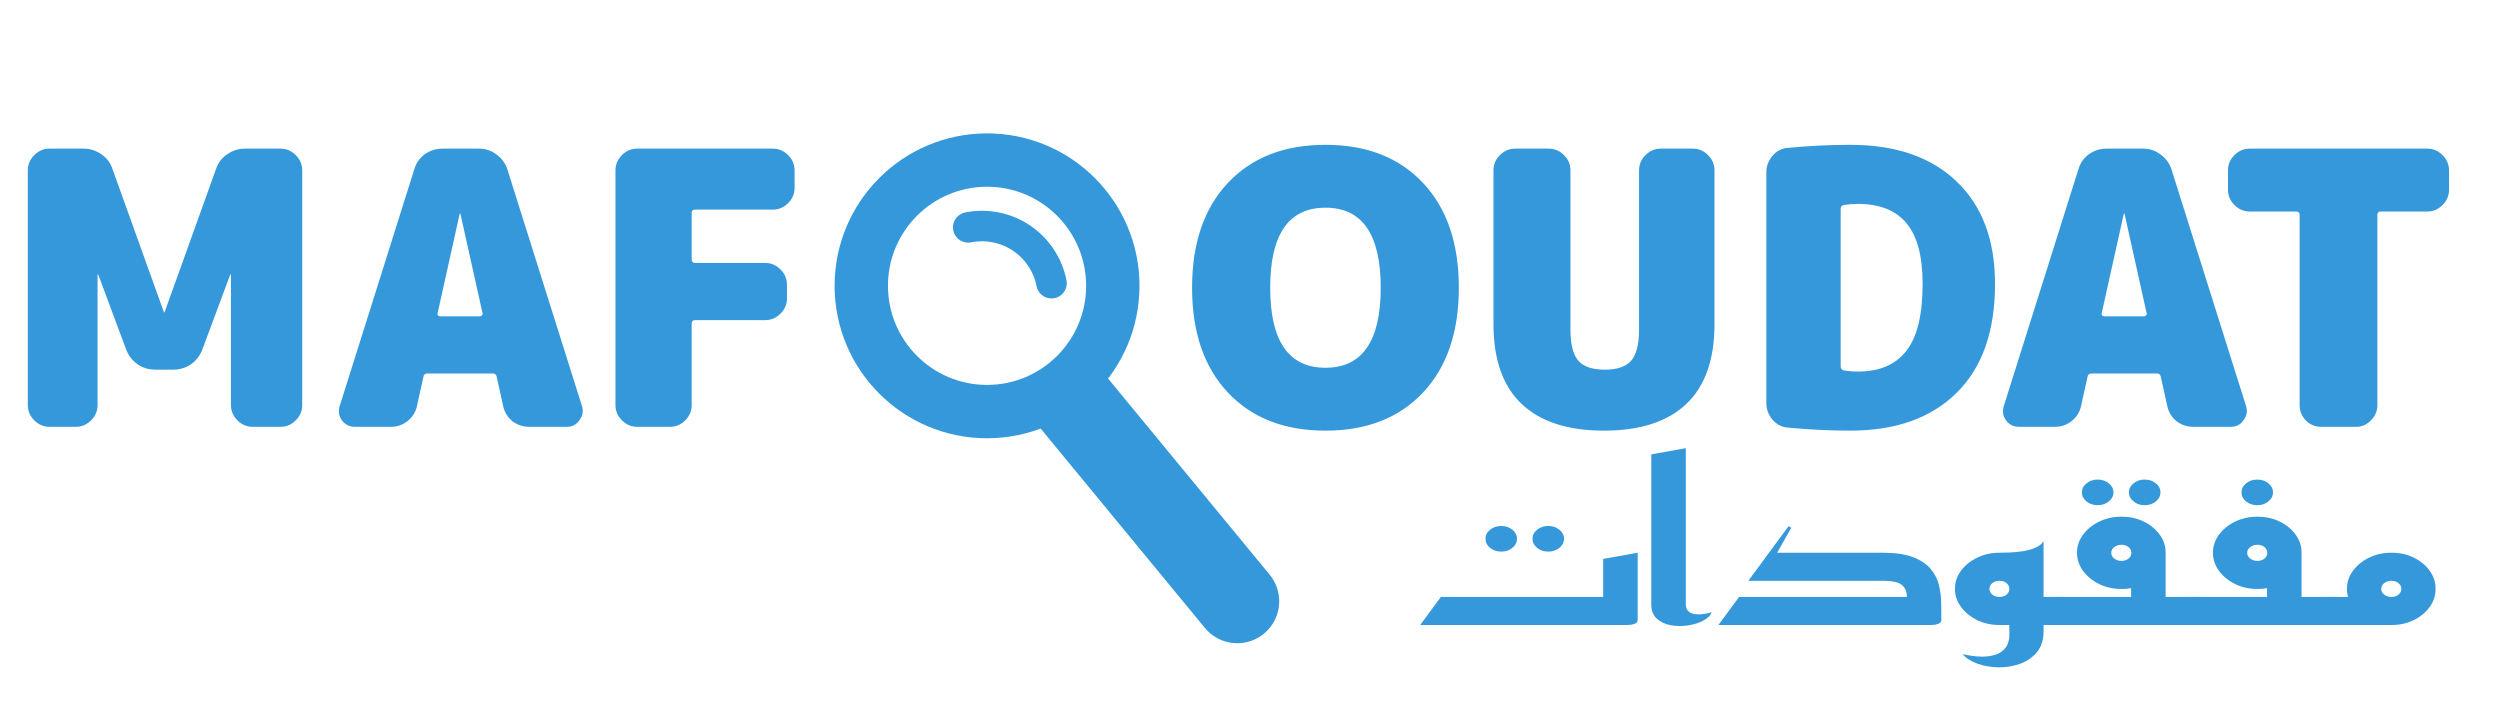
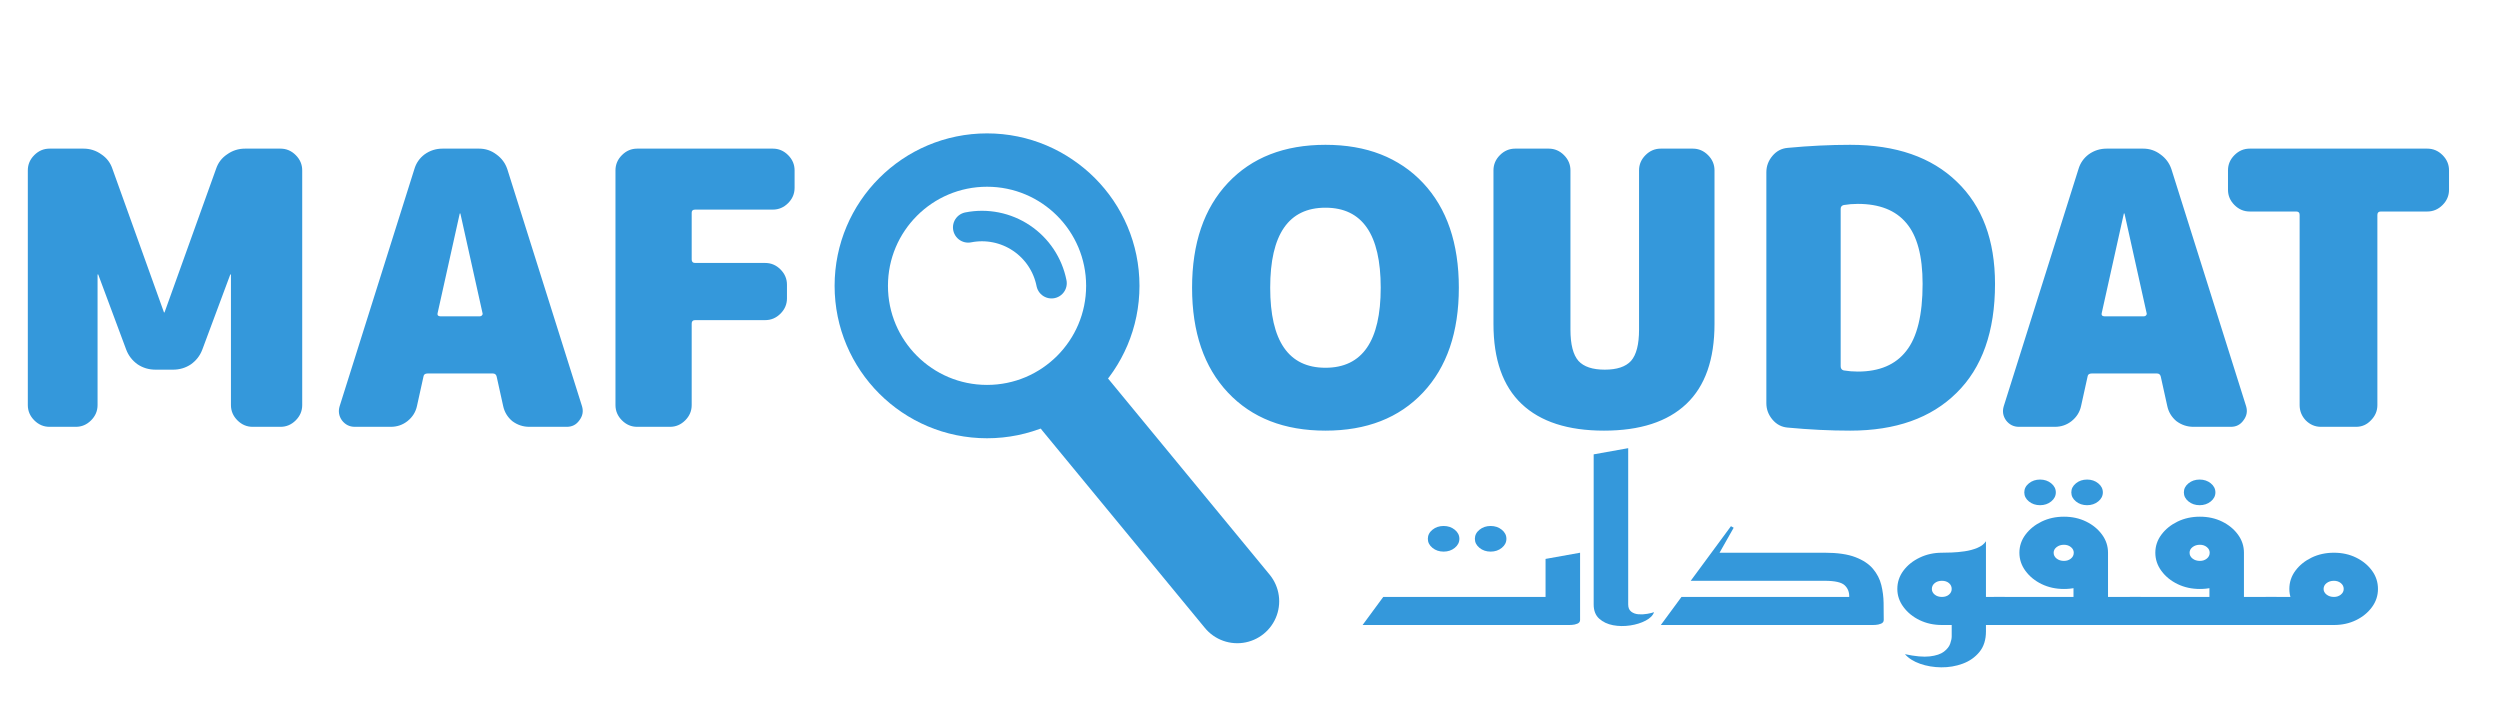
<svg xmlns="http://www.w3.org/2000/svg" width="328" height="95" viewBox="0 0 328 95" fill="none">
  <path d="M36.8 19.5C37.567 19.5 38.233 19.783 38.8 20.35C39.367 20.917 39.65 21.583 39.65 22.35V53.15C39.65 53.917 39.367 54.583 38.8 55.15C38.233 55.717 37.567 56 36.8 56H33.15C32.383 56 31.717 55.717 31.15 55.15C30.583 54.583 30.3 53.917 30.3 53.15V36.05C30.3 36.017 30.283 36 30.25 36C30.217 36 30.2 36.017 30.2 36.05L26.55 45.85C26.25 46.65 25.75 47.3 25.05 47.8C24.35 48.267 23.567 48.5 22.7 48.5H20.4C19.533 48.5 18.75 48.267 18.05 47.8C17.35 47.3 16.85 46.65 16.55 45.85L12.9 36.05C12.9 36.017 12.883 36 12.85 36C12.817 36 12.8 36.017 12.8 36.05V53.15C12.8 53.917 12.517 54.583 11.95 55.15C11.383 55.717 10.717 56 9.95 56H6.5C5.733 56 5.067 55.717 4.5 55.15C3.933 54.583 3.65 53.917 3.65 53.15V22.35C3.65 21.583 3.933 20.917 4.5 20.35C5.067 19.783 5.733 19.5 6.5 19.5H10.95C11.817 19.5 12.6 19.75 13.3 20.25C14 20.717 14.483 21.35 14.75 22.15L21.5 40.95C21.5 40.983 21.517 41 21.55 41C21.583 41 21.6 40.983 21.6 40.95L28.35 22.15C28.617 21.35 29.1 20.717 29.8 20.25C30.5 19.75 31.283 19.5 32.15 19.5H36.8ZM57.761 41.5H62.961C63.06 41.5 63.144 41.467 63.211 41.4C63.31 41.3 63.344 41.2 63.31 41.1L60.41 28.05C60.41 28.017 60.394 28 60.361 28C60.327 28 60.31 28.017 60.31 28.05L57.41 41.1C57.377 41.2 57.394 41.3 57.461 41.4C57.56 41.467 57.66 41.5 57.761 41.5ZM66.561 22.2L76.361 53.3C76.561 53.967 76.444 54.583 76.01 55.15C75.611 55.717 75.061 56 74.361 56H69.46C68.627 56 67.877 55.75 67.21 55.25C66.577 54.717 66.177 54.05 66.01 53.25L65.16 49.4C65.094 49.133 64.927 49 64.66 49H56.111C55.777 49 55.594 49.133 55.56 49.4L54.711 53.25C54.544 54.05 54.127 54.717 53.461 55.25C52.827 55.75 52.094 56 51.261 56H46.56C45.861 56 45.294 55.717 44.861 55.15C44.461 54.583 44.361 53.967 44.56 53.3L54.361 22.2C54.594 21.4 55.044 20.75 55.711 20.25C56.41 19.75 57.194 19.5 58.06 19.5H62.861C63.694 19.5 64.444 19.75 65.111 20.25C65.811 20.75 66.294 21.4 66.561 22.2ZM101.4 19.5C102.166 19.5 102.833 19.783 103.4 20.35C103.966 20.917 104.25 21.583 104.25 22.35V24.65C104.25 25.417 103.966 26.083 103.4 26.65C102.833 27.217 102.166 27.5 101.4 27.5H91.2C90.9 27.5 90.75 27.633 90.75 27.9V34.05C90.75 34.35 90.9 34.5 91.2 34.5H100.4C101.166 34.5 101.833 34.783 102.4 35.35C102.966 35.917 103.25 36.583 103.25 37.35V39.15C103.25 39.917 102.966 40.583 102.4 41.15C101.833 41.717 101.166 42 100.4 42H91.2C90.9 42 90.75 42.15 90.75 42.45V53.15C90.75 53.917 90.466 54.583 89.9 55.15C89.333 55.717 88.666 56 87.9 56H83.6C82.833 56 82.166 55.717 81.6 55.15C81.033 54.583 80.75 53.917 80.75 53.15V22.35C80.75 21.583 81.033 20.917 81.6 20.35C82.166 19.783 82.833 19.5 83.6 19.5H101.4Z" fill="#3498DB" />
  <path d="M166.65 37.75C166.65 44.75 169.067 48.25 173.9 48.25C178.733 48.25 181.15 44.75 181.15 37.75C181.15 30.75 178.733 27.25 173.9 27.25C169.067 27.25 166.65 30.75 166.65 37.75ZM161.1 24C164.233 20.667 168.5 19 173.9 19C179.3 19 183.567 20.667 186.7 24C189.833 27.333 191.4 31.917 191.4 37.75C191.4 43.583 189.833 48.167 186.7 51.5C183.567 54.833 179.3 56.5 173.9 56.5C168.5 56.5 164.233 54.833 161.1 51.5C157.967 48.167 156.4 43.583 156.4 37.75C156.4 31.917 157.967 27.333 161.1 24ZM222.093 19.5C222.86 19.5 223.526 19.783 224.093 20.35C224.66 20.917 224.943 21.583 224.943 22.35V42.5C224.943 47.167 223.71 50.667 221.243 53C218.776 55.333 215.176 56.5 210.443 56.5C205.71 56.5 202.11 55.333 199.643 53C197.176 50.667 195.943 47.167 195.943 42.5V22.35C195.943 21.583 196.226 20.917 196.793 20.35C197.36 19.783 198.026 19.5 198.793 19.5H203.193C203.96 19.5 204.626 19.783 205.193 20.35C205.76 20.917 206.043 21.583 206.043 22.35V43.25C206.043 45.183 206.393 46.55 207.093 47.35C207.793 48.117 208.943 48.5 210.543 48.5C212.143 48.5 213.293 48.117 213.993 47.35C214.693 46.55 215.043 45.183 215.043 43.25V22.35C215.043 21.583 215.326 20.917 215.893 20.35C216.46 19.783 217.126 19.5 217.893 19.5H222.093ZM243.746 48.75C246.579 48.75 248.696 47.85 250.096 46.05C251.529 44.25 252.246 41.317 252.246 37.25C252.246 33.583 251.529 30.917 250.096 29.25C248.696 27.583 246.579 26.75 243.746 26.75C243.112 26.75 242.496 26.8 241.896 26.9C241.629 26.967 241.496 27.133 241.496 27.4V48.05C241.496 48.35 241.629 48.533 241.896 48.6C242.496 48.7 243.112 48.75 243.746 48.75ZM242.746 19C248.746 19 253.412 20.617 256.746 23.85C260.079 27.05 261.746 31.517 261.746 37.25C261.746 43.483 260.062 48.25 256.696 51.55C253.362 54.85 248.712 56.5 242.746 56.5C240.112 56.5 237.379 56.367 234.546 56.1C233.746 56.033 233.079 55.683 232.546 55.05C232.012 54.417 231.746 53.7 231.746 52.9V22.6C231.746 21.8 232.012 21.083 232.546 20.45C233.079 19.817 233.746 19.467 234.546 19.4C237.379 19.133 240.112 19 242.746 19ZM276.091 41.5H281.291C281.391 41.5 281.474 41.467 281.541 41.4C281.641 41.3 281.674 41.2 281.641 41.1L278.741 28.05C278.741 28.017 278.724 28 278.691 28C278.657 28 278.641 28.017 278.641 28.05L275.741 41.1C275.707 41.2 275.724 41.3 275.791 41.4C275.891 41.467 275.991 41.5 276.091 41.5ZM284.891 22.2L294.691 53.3C294.891 53.967 294.774 54.583 294.341 55.15C293.941 55.717 293.391 56 292.691 56H287.791C286.957 56 286.207 55.75 285.541 55.25C284.907 54.717 284.507 54.05 284.341 53.25L283.491 49.4C283.424 49.133 283.257 49 282.991 49H274.441C274.107 49 273.924 49.133 273.891 49.4L273.041 53.25C272.874 54.05 272.457 54.717 271.791 55.25C271.157 55.75 270.424 56 269.591 56H264.891C264.191 56 263.624 55.717 263.191 55.15C262.791 54.583 262.691 53.967 262.891 53.3L272.691 22.2C272.924 21.4 273.374 20.75 274.041 20.25C274.741 19.75 275.524 19.5 276.391 19.5H281.191C282.024 19.5 282.774 19.75 283.441 20.25C284.141 20.75 284.624 21.4 284.891 22.2ZM318.462 19.5C319.229 19.5 319.895 19.783 320.462 20.35C321.029 20.917 321.312 21.583 321.312 22.35V24.9C321.312 25.667 321.029 26.333 320.462 26.9C319.895 27.467 319.229 27.75 318.462 27.75H312.362C312.062 27.75 311.912 27.9 311.912 28.2V53.15C311.912 53.917 311.629 54.583 311.062 55.15C310.529 55.717 309.879 56 309.112 56H304.512C303.745 56 303.079 55.717 302.512 55.15C301.979 54.583 301.712 53.917 301.712 53.15V28.2C301.712 27.9 301.562 27.75 301.262 27.75H295.162C294.395 27.75 293.729 27.467 293.162 26.9C292.595 26.333 292.312 25.667 292.312 24.9V22.35C292.312 21.583 292.595 20.917 293.162 20.35C293.729 19.783 294.395 19.5 295.162 19.5H318.462Z" fill="#3498DB" />
  <path d="M129.5 54C138.613 54 146 46.613 146 37.5C146 28.387 138.613 21 129.5 21C120.387 21 113 28.387 113 37.5C113 46.613 120.387 54 129.5 54Z" stroke="#3498DB" stroke-width="7" stroke-linecap="round" stroke-linejoin="round" />
  <path d="M137.96 37.155C137.481 34.734 136.06 32.603 134.01 31.23C131.96 29.856 129.448 29.354 127.028 29.833" stroke="#3498DB" stroke-width="4" stroke-linecap="round" />
  <path d="M141 53L162.33 78.89" stroke="#3498DB" stroke-width="11" stroke-linecap="round" stroke-linejoin="round" />
-   <path d="M231 -58Q207 -58 190.0 -41.0Q173 -24 173 0Q173 24 190.0 41.0Q207 58 231 58Q255 58 272.0 41.0Q289 24 289 0Q289 -24 272.0 -41.0Q255 -58 231 -58ZM58 -58Q34 -58 17.0 -41.0Q0 -24 0 0Q0 24 17.0 41.0Q34 58 58 58Q82 58 99.0 41.0Q116 24 116 0Q116 -24 99.0 -41.0Q82 -58 58 -58Z" fill="#3498DB" transform="translate(194.892,70.690) scale(0.035667,-0.029)" />
-   <path d="M25 0 101 127H698V0ZM605 0V127H698V299L825 327V23Q825 11 815.0 6.0Q805 1 795.0 0.5Q785 0 785 0Z" fill="#3498DB" transform="translate(185.440,82.000) scale(0.035667,-0.029)" />
-   <path d="M247 58Q241 36 216.5 20.0Q192 4 159.5 -2.0Q127 -8 96.5 -1.0Q66 6 45.5 28.5Q25 51 25 93V772L152 800V93Q152 71 163.0 60.5Q174 50 190.0 48.5Q206 47 222.0 50.5Q238 54 247 58Z" fill="#3498DB" transform="translate(215.757,82.000) scale(0.035667,-0.029)" />
-   <path d="M25 0 101 127H718Q719 159 701.5 179.5Q684 200 628 200H135L283 447L293 440L241 327H628Q698 327 740.5 307.0Q783 287 805.5 254.0Q828 221 836.0 181.0Q844 141 844.5 100.0Q845 59 845 23Q845 11 835.0 6.0Q825 1 815.0 0.5Q805 0 805 0Z" fill="#3498DB" transform="translate(224.567,82.000) scale(0.035667,-0.029)" />
-   <path d="M186 0 223 127H420V0ZM53 -132Q110 -147 144.5 -142.0Q179 -137 196.5 -120.5Q214 -104 219.5 -84.5Q225 -65 225 -52V128L351 163V-29Q351 -86 327.0 -122.0Q303 -158 265.5 -175.0Q228 -192 186.5 -191.5Q145 -191 109.0 -175.5Q73 -160 53 -132ZM351 163 189 327Q202 327 225.0 328.0Q248 329 273.0 333.5Q298 338 319.5 349.0Q341 360 351 379ZM189 0Q144 0 107.0 22.0Q70 44 47.5 81.5Q25 119 25 163Q25 209 47.5 246.0Q70 283 107.5 305.0Q145 327 189 327Q234 327 270.5 305.0Q307 283 329.0 246.0Q351 209 351 163Q351 118 329.0 81.0Q307 44 270.5 22.0Q234 0 189 0ZM189 127Q205 127 215.0 137.5Q225 148 225 163Q225 179 215.0 189.5Q205 200 189 200Q173 200 162.5 189.5Q152 179 152 163Q152 148 162.5 137.5Q173 127 189 127Z" fill="#3498DB" transform="translate(255.597,82.000) scale(0.035667,-0.029)" />
-   <path d="M231 -58Q207 -58 190.0 -41.0Q173 -24 173 0Q173 24 190.0 41.0Q207 58 231 58Q255 58 272.0 41.0Q289 24 289 0Q289 -24 272.0 -41.0Q255 -58 231 -58ZM58 -58Q34 -58 17.0 -41.0Q0 -24 0 0Q0 24 17.0 41.0Q34 58 58 58Q82 58 99.0 41.0Q116 24 116 0Q116 -24 99.0 -41.0Q82 -58 58 -58Z" fill="#3498DB" transform="translate(273.145,64.600) scale(0.035667,-0.029)" />
-   <path d="M340 0V127H520V0ZM-20 0V127H273V255L400 327V23Q400 11 390.0 6.0Q380 1 370.0 0.5Q360 0 360 0ZM238 163Q193 163 156.0 185.0Q119 207 96.5 244.5Q74 282 74 327Q74 372 96.5 409.0Q119 446 156.0 468.0Q193 490 238 490Q283 490 319.5 468.0Q356 446 378.0 409.0Q400 372 400 327Q400 282 378.0 244.5Q356 207 319.5 185.0Q283 163 238 163ZM238 290Q253 290 263.5 300.5Q274 311 274 327Q274 342 263.5 352.5Q253 363 238 363Q222 363 211.0 352.5Q200 342 200 327Q200 311 211.0 300.5Q222 290 238 290Z" fill="#3498DB" transform="translate(269.864,82.000) scale(0.035667,-0.029)" />
-   <path d="M58 -58Q34 -58 17.0 -41.0Q0 -24 0 0Q0 24 17.0 41.0Q34 58 58 58Q82 58 99.0 41.0Q116 24 116 0Q116 -24 99.0 -41.0Q82 -58 58 -58Z" fill="#3498DB" transform="translate(294.082,64.600) scale(0.035667,-0.029)" />
-   <path d="M340 0V127H520V0ZM-20 0V127H273V255L400 327V23Q400 11 390.0 6.0Q380 1 370.0 0.5Q360 0 360 0ZM238 163Q193 163 156.0 185.0Q119 207 96.5 244.5Q74 282 74 327Q74 372 96.5 409.0Q119 446 156.0 468.0Q193 490 238 490Q283 490 319.5 468.0Q356 446 378.0 409.0Q400 372 400 327Q400 282 378.0 244.5Q356 207 319.5 185.0Q283 163 238 163ZM238 290Q253 290 263.5 300.5Q274 311 274 327Q274 342 263.5 352.5Q253 363 238 363Q222 363 211.0 352.5Q200 342 200 327Q200 311 211.0 300.5Q222 290 238 290Z" fill="#3498DB" transform="translate(287.698,82.000) scale(0.035667,-0.029)" />
-   <path d="M-20 0V127H180L233 0ZM231 0Q186 0 149.0 22.0Q112 44 89.5 81.5Q67 119 67 163Q67 209 89.5 246.0Q112 283 149.0 305.0Q186 327 231 327Q276 327 312.5 305.0Q349 283 371.0 246.0Q393 209 393 163Q393 118 371.0 81.0Q349 44 312.5 22.0Q276 0 231 0ZM231 127Q246 127 256.5 137.5Q267 148 267 163Q267 179 256.5 189.5Q246 200 231 200Q215 200 204.0 189.5Q193 179 193 163Q193 148 204.0 137.5Q215 127 231 127Z" fill="#3498DB" transform="translate(305.531,82.000) scale(0.035667,-0.029)" />
+   <path d="M231 -58Q207 -58 190.0 -41.0Q173 -24 173 0Q173 24 190.0 41.0Q207 58 231 58Q255 58 272.0 41.0Q289 24 289 0Q289 -24 272.0 -41.0Q255 -58 231 -58ZM58 -58Q34 -58 17.0 -41.0Q0 -24 0 0Q0 24 17.0 41.0Q34 58 58 58Q82 58 99.0 41.0Q116 24 116 0Q116 -24 99.0 -41.0Q82 -58 58 -58Z" fill="#3498DB" transform="translate(187.333,70.690) scale(0.035667,-0.029)" />
+   <path d="M25 0 101 127H698V0ZM605 0V127H698V299L825 327V23Q825 11 815.0 6.0Q805 1 795.0 0.5Q785 0 785 0Z" fill="#3498DB" transform="translate(177.881,82.000) scale(0.035667,-0.029)" />
+   <path d="M247 58Q241 36 216.5 20.0Q192 4 159.5 -2.0Q127 -8 96.5 -1.0Q66 6 45.5 28.5Q25 51 25 93V772L152 800V93Q152 71 163.0 60.5Q174 50 190.0 48.5Q206 47 222.0 50.5Q238 54 247 58Z" fill="#3498DB" transform="translate(208.198,82.000) scale(0.035667,-0.029)" />
+   <path d="M25 0 101 127H718Q719 159 701.5 179.5Q684 200 628 200H135L283 447L293 440L241 327H628Q698 327 740.5 307.0Q783 287 805.5 254.0Q828 221 836.0 181.0Q844 141 844.5 100.0Q845 59 845 23Q845 11 835.0 6.0Q825 1 815.0 0.5Q805 0 805 0Z" fill="#3498DB" transform="translate(217.008,82.000) scale(0.035667,-0.029)" />
+   <path d="M186 0 223 127H420V0ZM53 -132Q110 -147 144.5 -142.0Q179 -137 196.5 -120.5Q214 -104 219.5 -84.5Q225 -65 225 -52V128L351 163V-29Q351 -86 327.0 -122.0Q303 -158 265.5 -175.0Q228 -192 186.5 -191.5Q145 -191 109.0 -175.5Q73 -160 53 -132ZM351 163 189 327Q202 327 225.0 328.0Q248 329 273.0 333.5Q298 338 319.5 349.0Q341 360 351 379ZM189 0Q144 0 107.0 22.0Q70 44 47.5 81.5Q25 119 25 163Q25 209 47.5 246.0Q70 283 107.5 305.0Q145 327 189 327Q234 327 270.5 305.0Q307 283 329.0 246.0Q351 209 351 163Q351 118 329.0 81.0Q307 44 270.5 22.0Q234 0 189 0ZM189 127Q205 127 215.0 137.5Q225 148 225 163Q225 179 215.0 189.5Q205 200 189 200Q173 200 162.5 189.5Q152 179 152 163Q152 148 162.5 137.5Q173 127 189 127Z" fill="#3498DB" transform="translate(248.038,82.000) scale(0.035667,-0.029)" />
+   <path d="M231 -58Q207 -58 190.0 -41.0Q173 -24 173 0Q173 24 190.0 41.0Q207 58 231 58Q255 58 272.0 41.0Q289 24 289 0Q289 -24 272.0 -41.0Q255 -58 231 -58ZM58 -58Q34 -58 17.0 -41.0Q0 -24 0 0Q0 24 17.0 41.0Q34 58 58 58Q82 58 99.0 41.0Q116 24 116 0Q116 -24 99.0 -41.0Q82 -58 58 -58Z" fill="#3498DB" transform="translate(265.586,64.600) scale(0.035667,-0.029)" />
+   <path d="M340 0V127H520V0ZM-20 0V127H273V255L400 327V23Q400 11 390.0 6.0Q380 1 370.0 0.5Q360 0 360 0ZM238 163Q193 163 156.0 185.0Q119 207 96.5 244.5Q74 282 74 327Q74 372 96.5 409.0Q119 446 156.0 468.0Q193 490 238 490Q283 490 319.5 468.0Q356 446 378.0 409.0Q400 372 400 327Q400 282 378.0 244.5Q356 207 319.5 185.0Q283 163 238 163ZM238 290Q253 290 263.5 300.5Q274 311 274 327Q274 342 263.5 352.5Q253 363 238 363Q222 363 211.0 352.5Q200 342 200 327Q200 311 211.0 300.5Q222 290 238 290Z" fill="#3498DB" transform="translate(262.305,82.000) scale(0.035667,-0.029)" />
+   <path d="M58 -58Q34 -58 17.0 -41.0Q0 -24 0 0Q0 24 17.0 41.0Q34 58 58 58Q82 58 99.0 41.0Q116 24 116 0Q116 -24 99.0 -41.0Q82 -58 58 -58Z" fill="#3498DB" transform="translate(286.523,64.600) scale(0.035667,-0.029)" />
+   <path d="M340 0V127H520V0ZM-20 0V127H273V255L400 327V23Q400 11 390.0 6.0Q380 1 370.0 0.5Q360 0 360 0ZM238 163Q193 163 156.0 185.0Q119 207 96.5 244.5Q74 282 74 327Q74 372 96.5 409.0Q119 446 156.0 468.0Q193 490 238 490Q283 490 319.5 468.0Q356 446 378.0 409.0Q400 372 400 327Q400 282 378.0 244.5Q356 207 319.5 185.0Q283 163 238 163ZM238 290Q253 290 263.5 300.5Q274 311 274 327Q274 342 263.5 352.5Q253 363 238 363Q222 363 211.0 352.5Q200 342 200 327Q200 311 211.0 300.5Q222 290 238 290Z" fill="#3498DB" transform="translate(280.139,82.000) scale(0.035667,-0.029)" />
+   <path d="M-20 0V127H180L233 0ZM231 0Q186 0 149.0 22.0Q112 44 89.5 81.5Q67 119 67 163Q67 209 89.5 246.0Q112 283 149.0 305.0Q186 327 231 327Q276 327 312.5 305.0Q349 283 371.0 246.0Q393 209 393 163Q393 118 371.0 81.0Q349 44 312.5 22.0Q276 0 231 0ZM231 127Q246 127 256.5 137.5Q267 148 267 163Q267 179 256.5 189.5Q246 200 231 200Q215 200 204.0 189.5Q193 179 193 163Q193 148 204.0 137.5Q215 127 231 127Z" fill="#3498DB" transform="translate(297.972,82.000) scale(0.035667,-0.029)" />
</svg>
